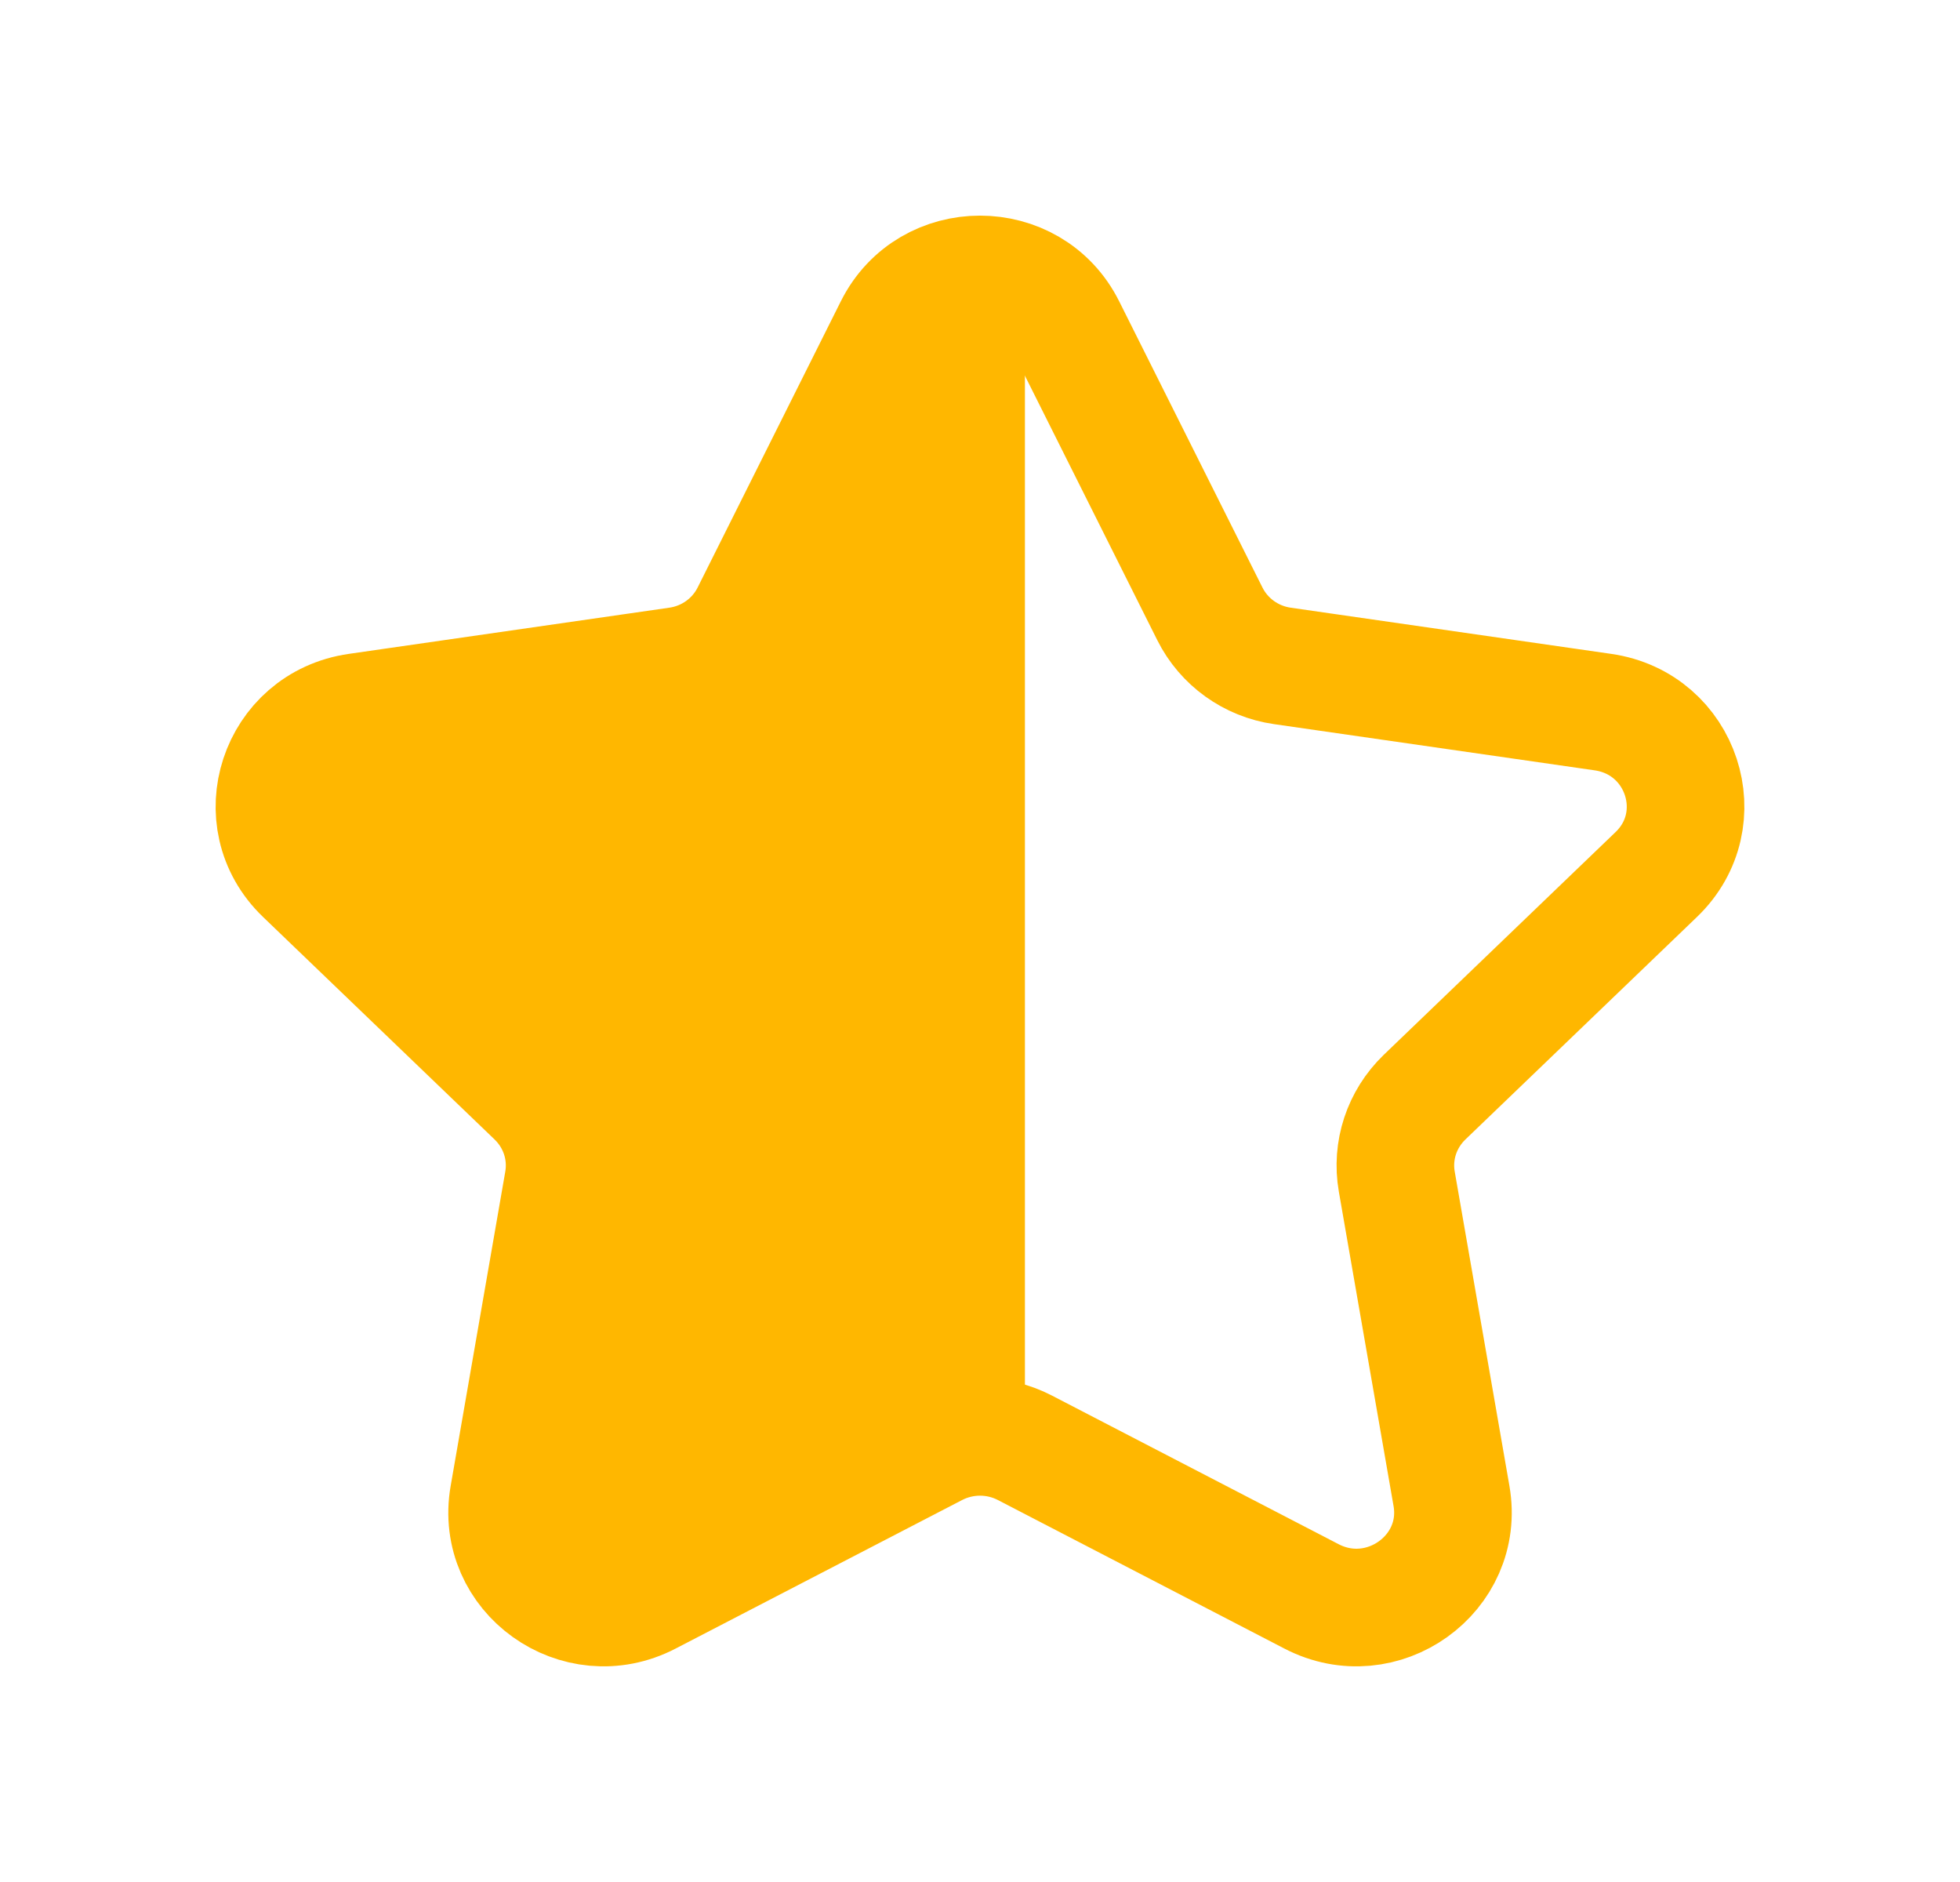
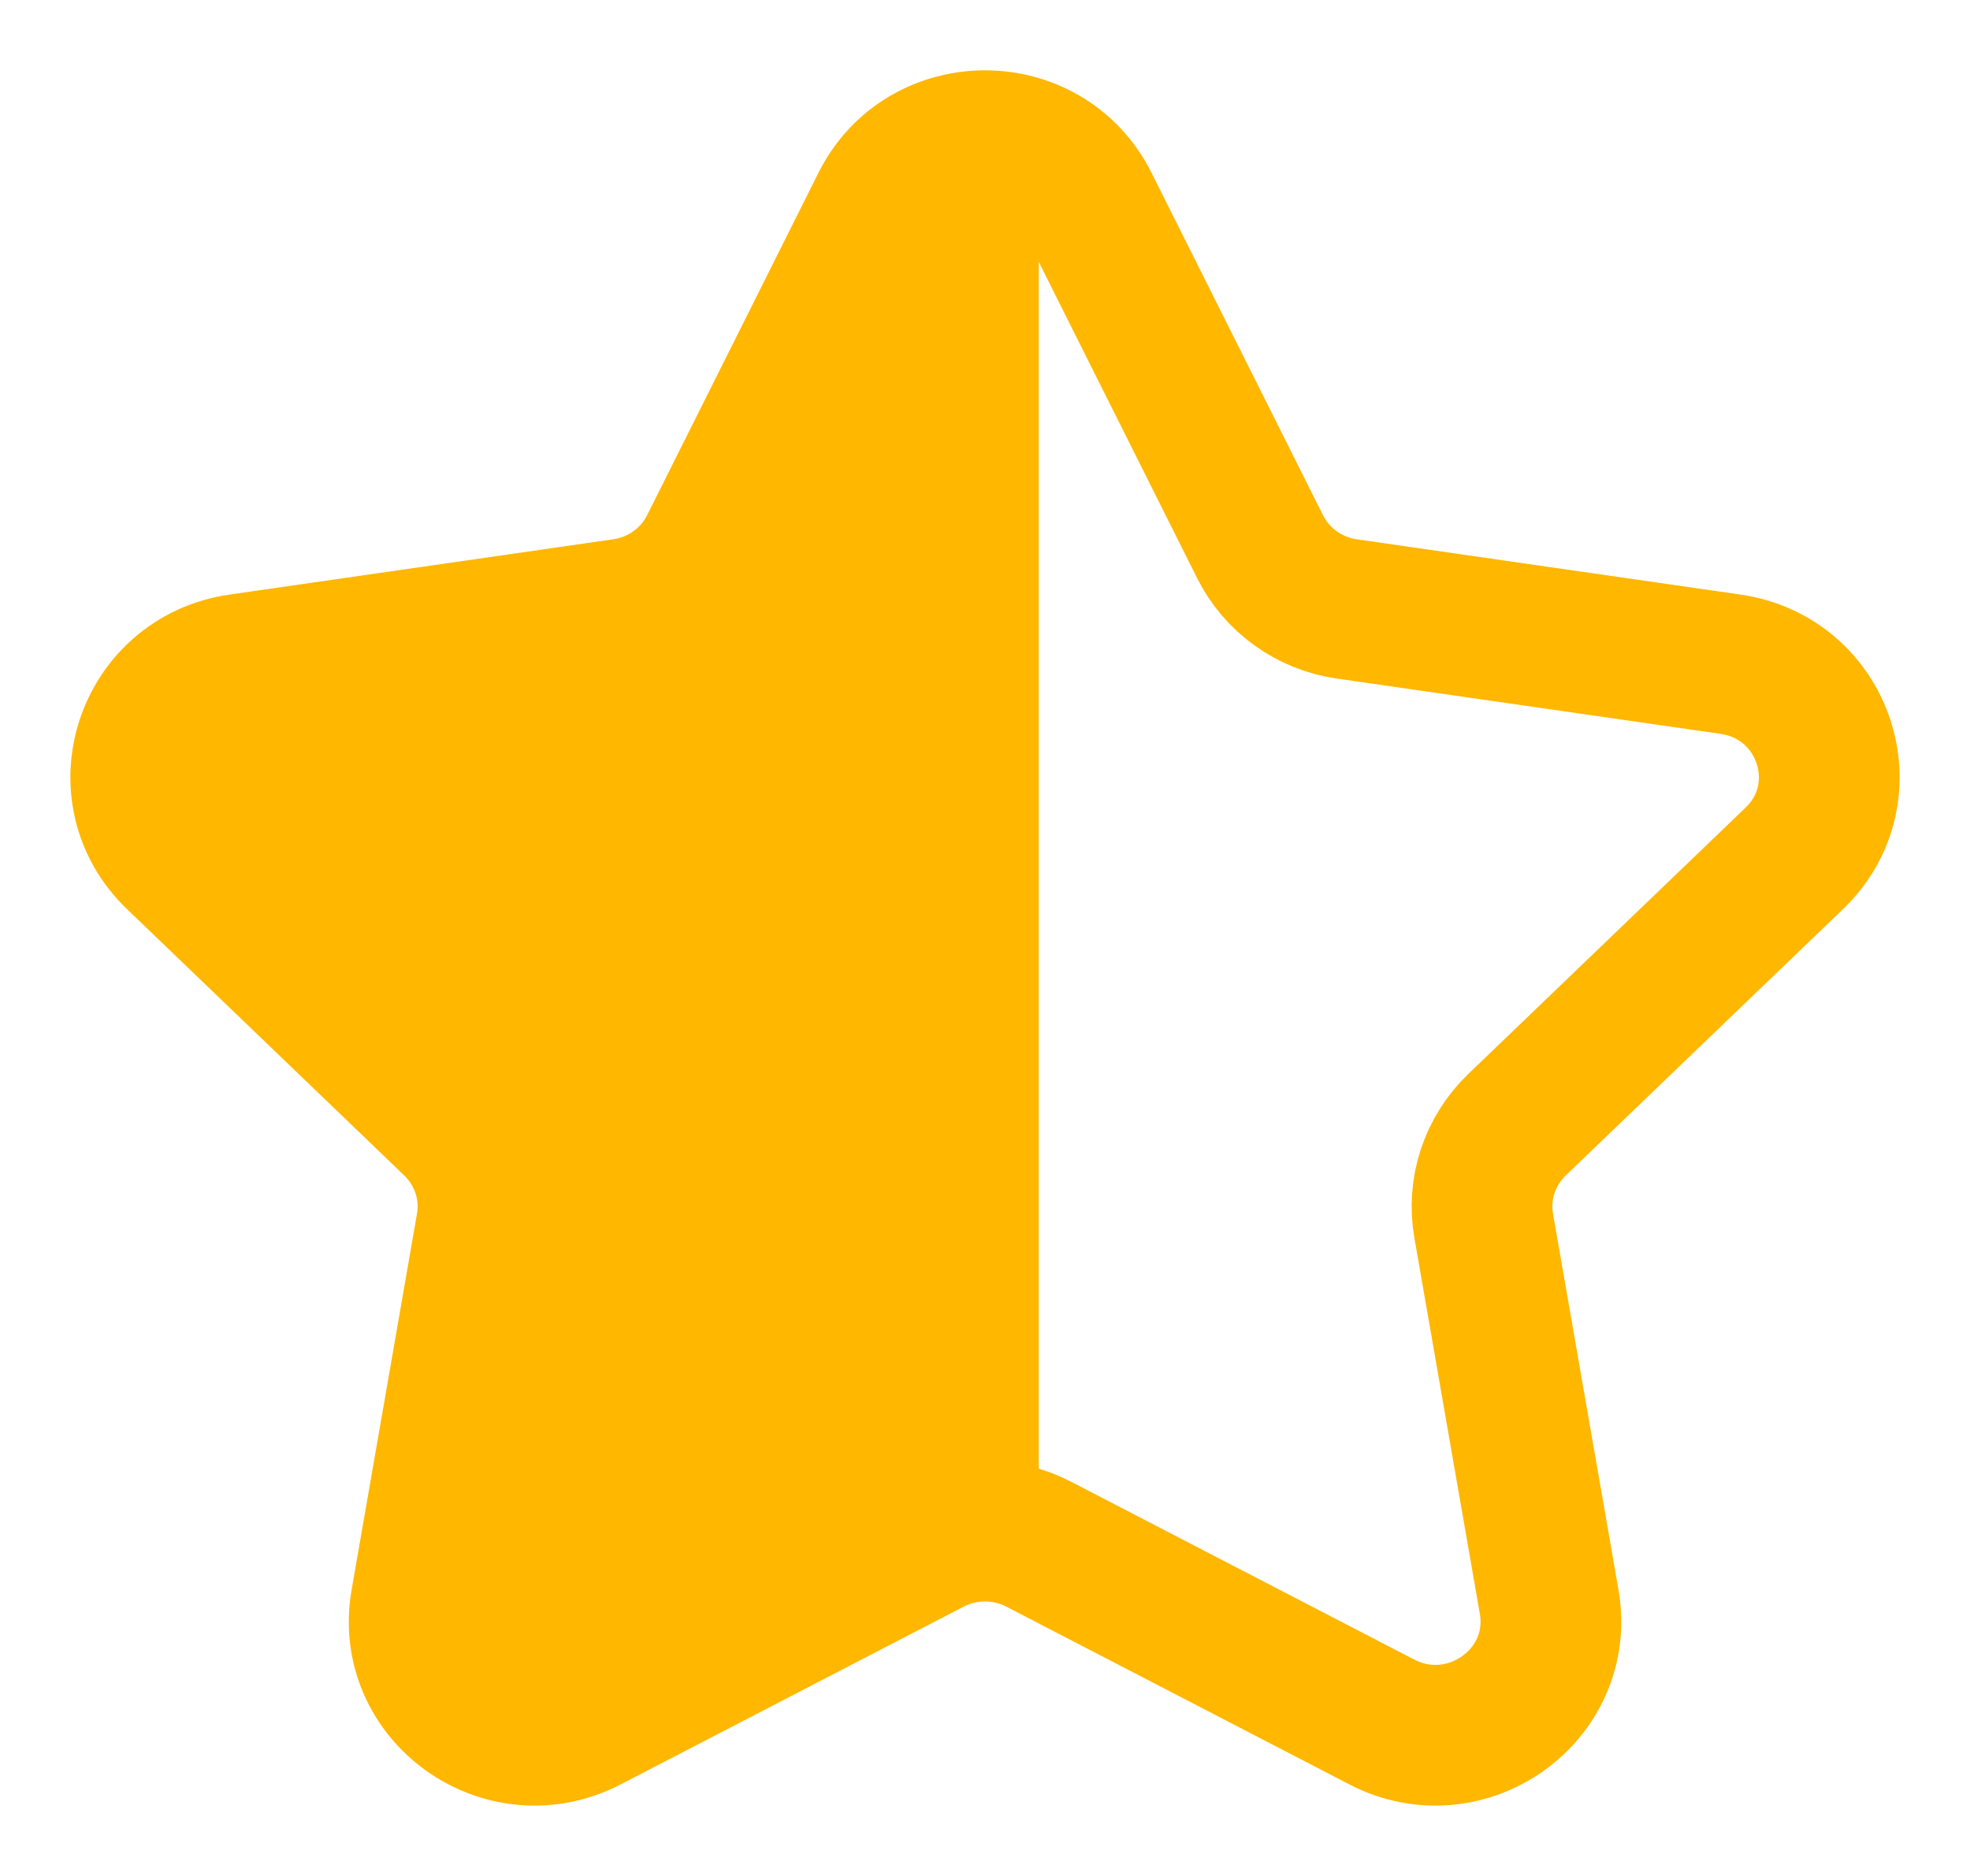
- <svg xmlns="http://www.w3.org/2000/svg" width="25" height="24" viewBox="0 0 25 24" fill="none">
-   <path fill-rule="evenodd" clip-rule="evenodd" d="M13.604 4.177L15.432 7.828C15.611 8.186 15.957 8.435 16.357 8.492L20.445 9.081C21.455 9.226 21.857 10.45 21.126 11.152L18.17 13.992C17.88 14.272 17.747 14.673 17.816 15.068L18.514 19.078C18.686 20.07 17.63 20.827 16.727 20.357L13.073 18.463C12.715 18.277 12.286 18.277 11.927 18.463L8.273 20.357C7.37 20.827 6.314 20.07 6.487 19.078L7.184 15.068C7.253 14.673 7.12 14.272 6.83 13.992L3.874 11.152C3.143 10.45 3.545 9.226 4.555 9.081L8.643 8.492C9.044 8.435 9.39 8.186 9.569 7.828L11.396 4.177C11.848 3.274 13.152 3.274 13.604 4.177Z" stroke="#FFB700" stroke-width="1.5" stroke-linecap="round" stroke-linejoin="round" />
-   <path fill-rule="evenodd" clip-rule="evenodd" d="M13.073 4.177V7.828V8.492V9.081V11.152V13.992V15.068V19.078V18.463C12.715 18.277 12.286 18.277 11.927 18.463L8.273 20.357C7.37 20.827 6.314 20.07 6.487 19.078L7.184 15.068C7.253 14.673 7.12 14.272 6.83 13.992L3.874 11.152C3.143 10.45 3.545 9.226 4.555 9.081L8.643 8.492C9.044 8.435 9.39 8.186 9.569 7.828L11.396 4.177C11.848 3.274 12.621 3.274 13.073 4.177Z" fill="#FFB700" />
+ <svg xmlns="http://www.w3.org/2000/svg" width="21" height="20" viewBox="0 0 21 20" fill="none">
+   <path fill-rule="evenodd" clip-rule="evenodd" d="M11.604 2.177L13.432 5.828C13.611 6.186 13.957 6.435 14.357 6.492L18.445 7.081C19.455 7.226 19.857 8.451 19.126 9.152L16.17 11.992C15.88 12.272 15.747 12.673 15.816 13.068L16.514 17.078C16.686 18.07 15.63 18.827 14.727 18.357L11.073 16.463C10.715 16.277 10.286 16.277 9.927 16.463L6.273 18.357C5.37 18.827 4.314 18.07 4.487 17.078L5.184 13.068C5.253 12.673 5.12 12.272 4.83 11.992L1.874 9.152C1.143 8.451 1.545 7.226 2.555 7.081L6.643 6.492C7.044 6.435 7.39 6.186 7.569 5.828L9.396 2.177C9.848 1.274 11.152 1.274 11.604 2.177Z" stroke="#FFB700" stroke-width="1.5" stroke-linecap="round" stroke-linejoin="round" />
+   <path fill-rule="evenodd" clip-rule="evenodd" d="M11.073 2.177V5.828V6.492V7.081V9.152V11.992V13.068V17.078V16.463C10.715 16.277 10.286 16.277 9.927 16.463L6.273 18.357C5.37 18.827 4.314 18.07 4.487 17.078L5.184 13.068C5.253 12.673 5.12 12.272 4.83 11.992L1.874 9.152C1.143 8.451 1.545 7.226 2.555 7.081L6.643 6.492C7.044 6.435 7.39 6.186 7.569 5.828L9.396 2.177C9.848 1.274 10.621 1.274 11.073 2.177Z" fill="#FFB700" />
</svg>
